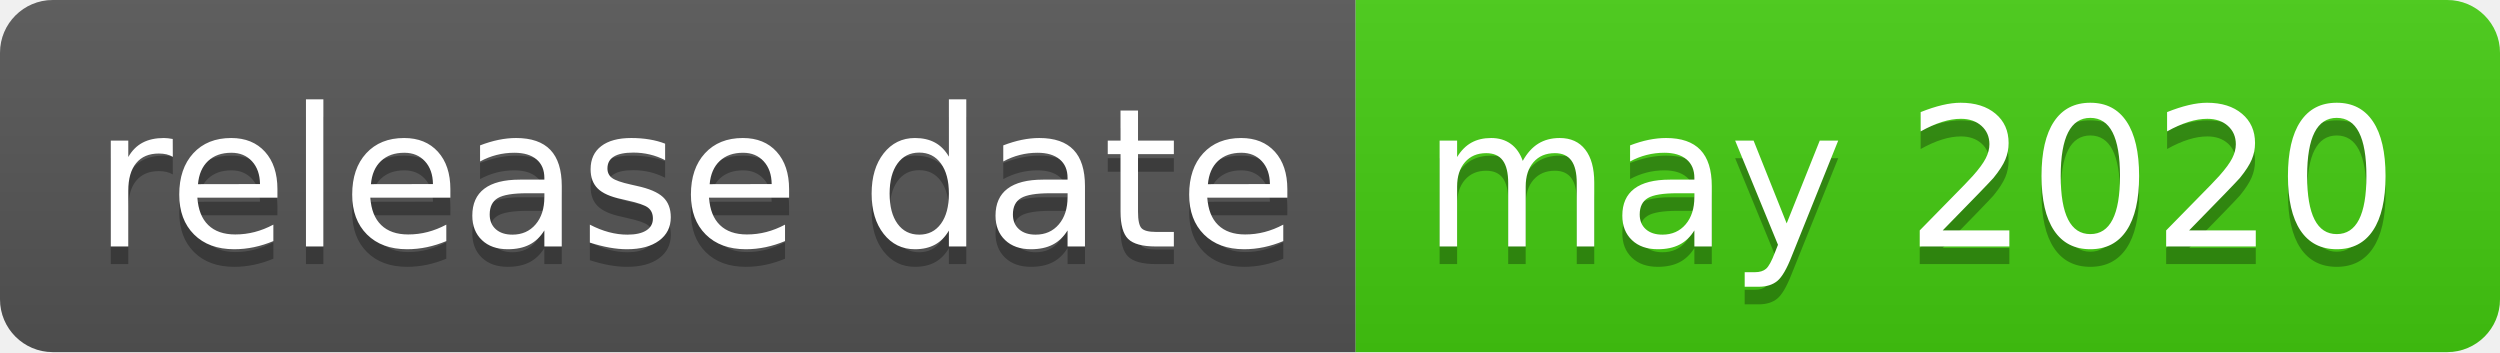
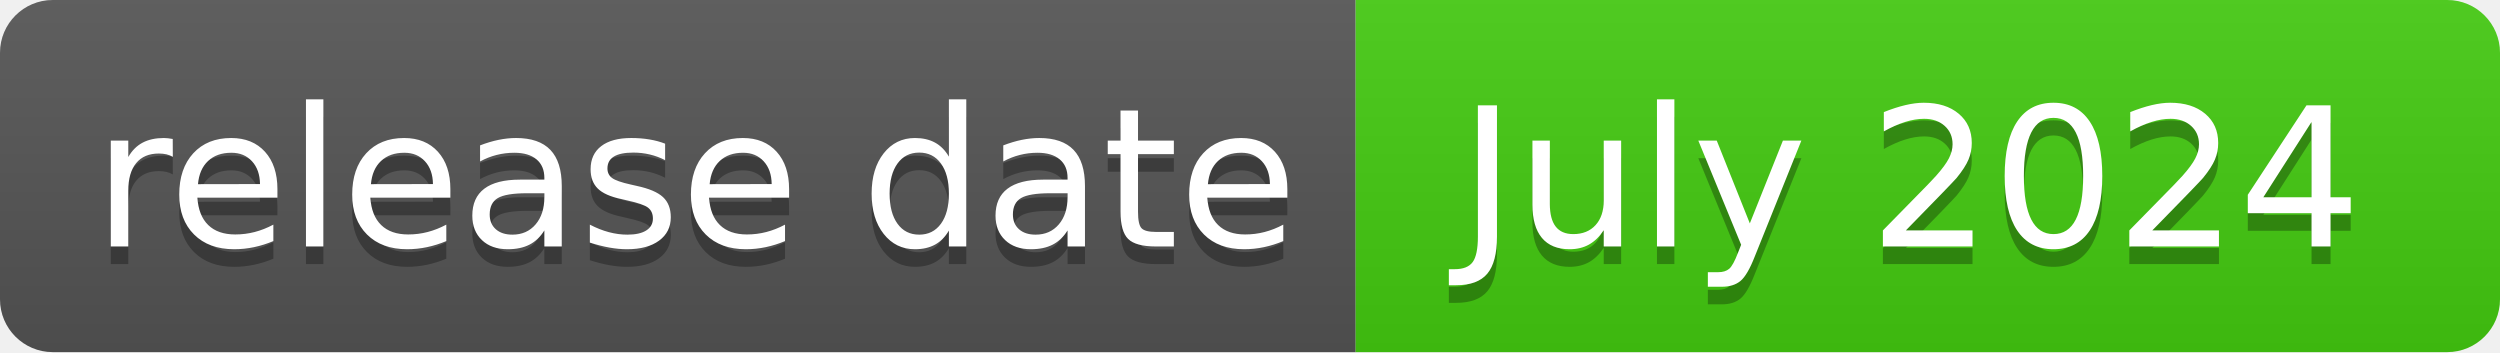
<svg xmlns="http://www.w3.org/2000/svg" width="142" height="20">
  <linearGradient id="s" x2="0" y2="100%">
    <stop offset="0" stop-color="#bbb" stop-opacity=".1" />
    <stop offset="1" stop-opacity=".1" />
  </linearGradient>
  <clipPath id="r">
    <rect width="142" height="20" rx="3" fill="#fff" />
  </clipPath>
  <g clip-path="url(#r)">
    <rect width="77" height="20" fill="#555" />
    <rect x="77" width="65" height="20" fill="#4c1" />
    <rect width="142" height="20" fill="url(#s)" />
  </g>
  <g fill="#fff" text-anchor="middle" font-family="Verdana,Geneva,DejaVu Sans,sans-serif" text-rendering="geometricPrecision" font-size="110">
    <text x="395" y="150" fill="#010101" fill-opacity=".3" transform="scale(.1)" textLength="670">release date</text>
    <text x="395" y="140" transform="scale(.1)" textLength="670">release date</text>
-     <text x="1085" y="150" fill="#010101" fill-opacity=".3" transform="scale(.1)" textLength="550">may 2020</text>
-     <text x="1085" y="140" transform="scale(.1)" textLength="550">may 2020</text>
+     <text x="1085" y="150" fill="#010101" fill-opacity=".3" transform="scale(.1)" textLength="550">July 2024</text>
+     <text x="1085" y="140" transform="scale(.1)" textLength="550">July 2024</text>
  </g>
</svg>
